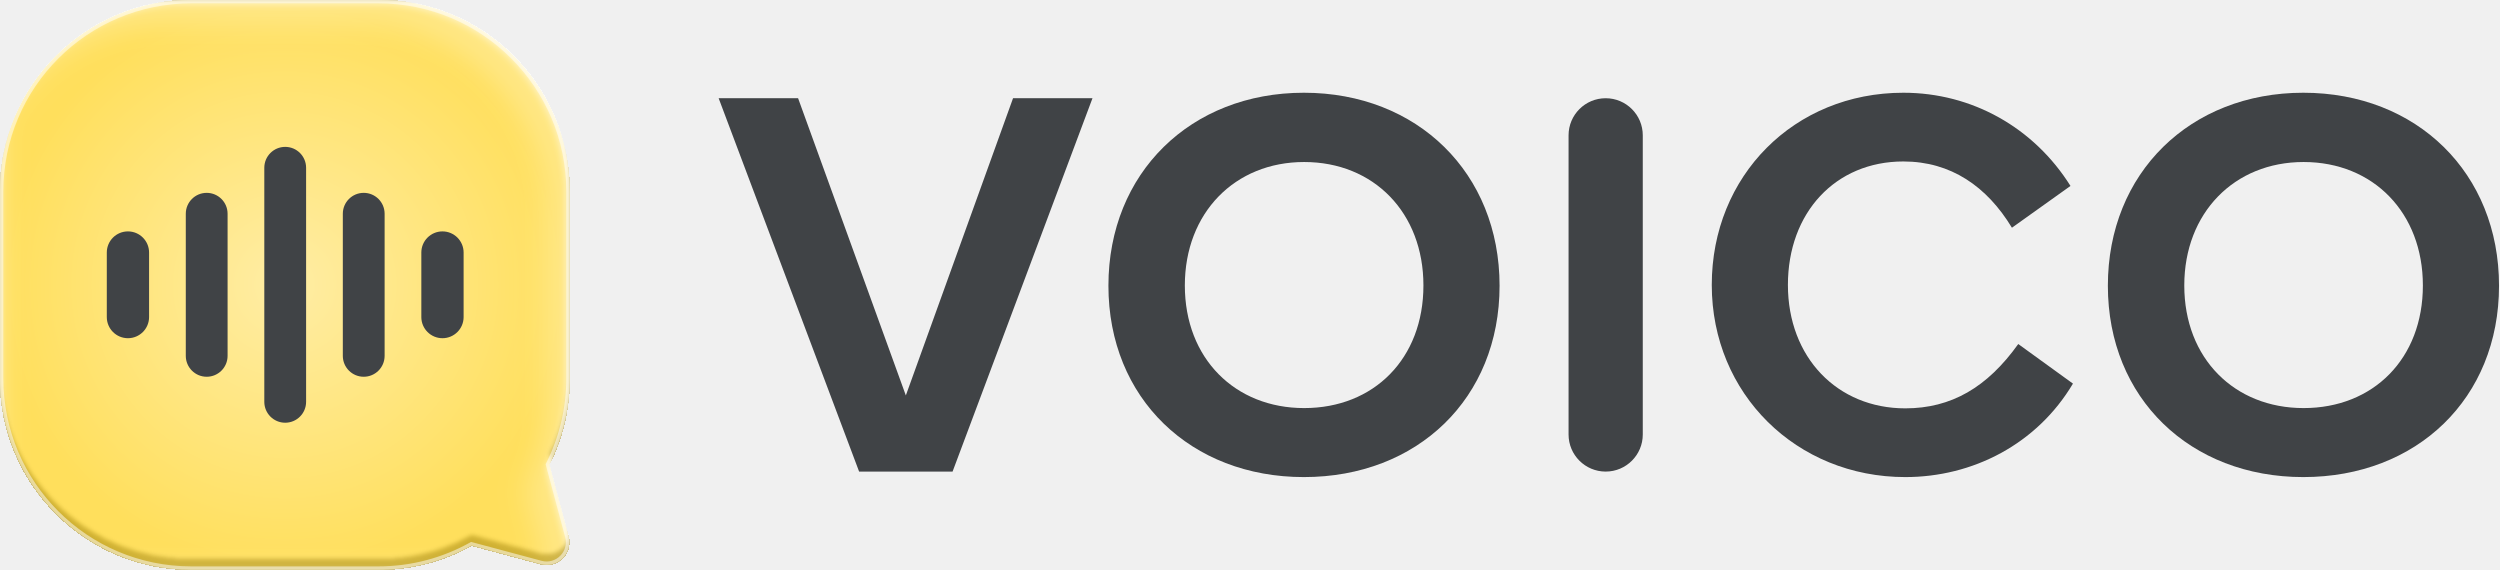
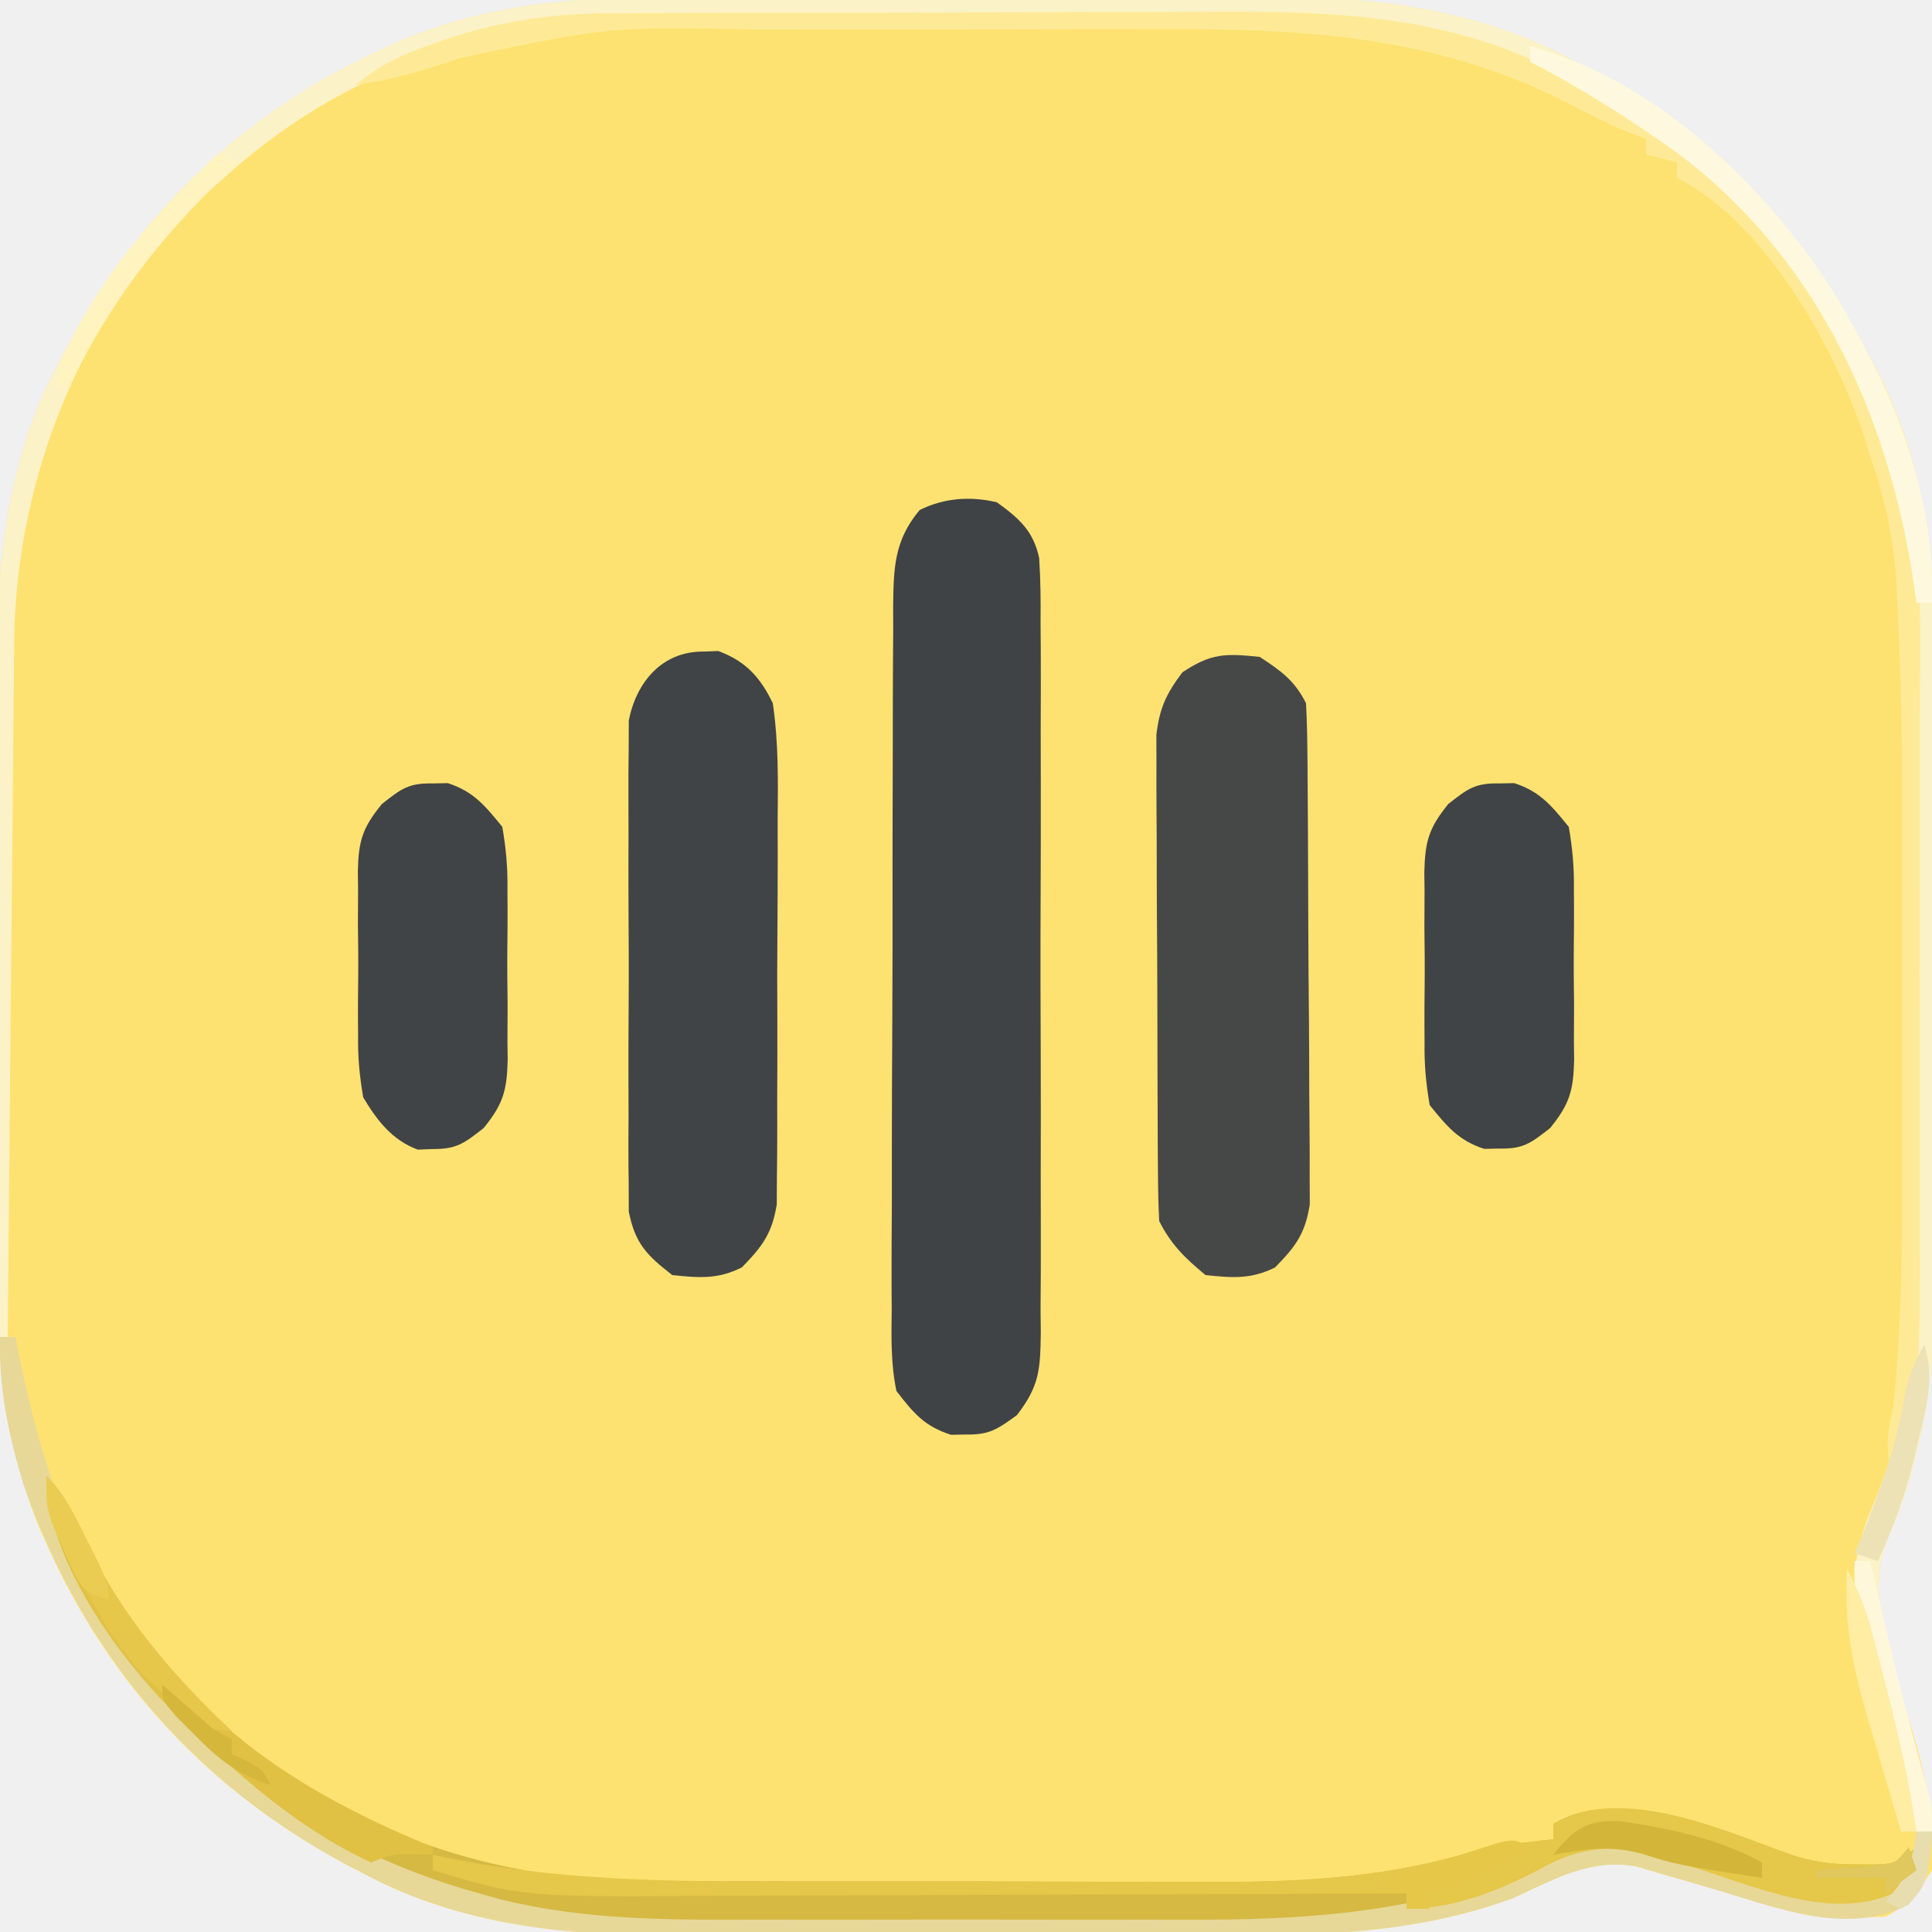
- <svg xmlns="http://www.w3.org/2000/svg" width="1097" height="250" viewBox="0 0 1097 250" fill="none">
-   <path d="M376.978 206.931L315.344 43.104H350.201L397.483 173.515L444.522 43.104H479.38L417.987 206.931H376.978Z" fill="#404346" />
-   <path d="M572.133 209.344C522.56 209.344 486.376 174.842 486.376 125.38C486.376 75.797 522.56 40.691 572.133 40.691C621.947 40.691 658.011 75.918 658.011 125.38C658.011 174.842 621.947 209.344 572.133 209.344ZM519.907 125.259C519.907 157.349 541.979 179.064 572.254 179.064C602.89 179.064 624.6 157.349 624.6 125.259C624.6 93.41 602.89 71.092 572.254 71.092C541.859 71.092 519.907 93.41 519.907 125.259Z" fill="#404346" />
-   <path d="M704.568 43.104C713.561 43.104 720.851 50.394 720.851 59.387V190.648C720.851 199.641 713.561 206.931 704.568 206.931V206.931C695.575 206.931 688.285 199.641 688.285 190.648V59.387C688.285 50.394 695.575 43.104 704.568 43.104V43.104Z" fill="#404346" />
-   <path d="M836.038 209.344C788.396 209.344 751.125 172.911 751.125 125.018C751.125 77.124 787.31 40.691 835.194 40.691C865.348 40.691 892.486 56.013 908.528 81.588L882.837 99.925C871.861 81.829 856.061 70.851 835.194 70.851C805.402 70.851 784.536 93.29 784.536 125.018C784.536 156.866 806.247 179.185 836.038 179.185C856.181 179.185 871.982 170.016 885.611 150.955L909.614 168.327C893.813 194.868 865.71 209.344 836.038 209.344Z" fill="#404346" />
-   <path d="M1010.69 209.344C961.116 209.344 924.932 174.842 924.932 125.38C924.932 75.797 961.116 40.691 1010.69 40.691C1060.5 40.691 1096.57 75.918 1096.57 125.38C1096.57 174.842 1060.5 209.344 1010.69 209.344ZM958.463 125.259C958.463 157.349 980.535 179.064 1010.81 179.064C1041.45 179.064 1063.16 157.349 1063.16 125.259C1063.16 93.41 1041.45 71.092 1010.81 71.092C980.415 71.092 958.463 93.41 958.463 125.259Z" fill="#404346" />
-   <mask id="path-2-inside-1_902_1855" fill="white">
-     <path d="M165.976 0C212.354 0 249.951 37.596 249.951 83.975V166.024C249.951 179.626 246.716 192.471 240.976 203.835L249.421 235.357C251.396 242.732 244.649 249.48 237.275 247.504L206.907 239.365C194.797 246.138 180.837 249.999 165.976 249.999H83.976C37.597 249.999 0 212.402 0 166.023V83.975C0 37.596 37.597 0 83.976 0H165.976Z" />
-   </mask>
-   <g filter="url(#filter0_iii_902_1855)">
-     <path d="M165.976 0C212.354 0 249.951 37.596 249.951 83.975V166.024C249.951 179.626 246.716 192.471 240.976 203.835L249.421 235.357C251.396 242.732 244.649 249.48 237.275 247.504L206.907 239.365C194.797 246.138 180.837 249.999 165.976 249.999H83.976C37.597 249.999 0 212.402 0 166.023V83.975C0 37.596 37.597 0 83.976 0H165.976Z" fill="url(#paint0_radial_902_1855)" />
-   </g>
-   <path d="M249.951 83.975L251.416 83.975L251.416 83.975L249.951 83.975ZM249.951 166.024L251.416 166.024V166.024H249.951ZM240.976 203.835L239.668 203.175L239.416 203.674L239.561 204.214L240.976 203.835ZM249.421 235.357L250.836 234.978L250.836 234.978L249.421 235.357ZM237.275 247.504L236.896 248.919L236.896 248.919L237.275 247.504ZM206.907 239.365L207.286 237.95L206.712 237.796L206.192 238.087L206.907 239.365ZM83.976 249.999L83.976 251.464H83.976V249.999ZM0 83.975L-1.465 83.975V83.975H0ZM83.976 0L83.976 -1.465L83.976 -1.465L83.976 0ZM165.976 0V1.465C211.545 1.465 248.486 38.405 248.486 83.975L249.951 83.975L251.416 83.975C251.416 36.788 213.163 -1.465 165.976 -1.465V0ZM249.951 83.975H248.486V166.024H249.951H251.416V83.975H249.951ZM249.951 166.024L248.486 166.024C248.486 179.391 245.308 192.011 239.668 203.175L240.976 203.835L242.283 204.495C248.124 192.931 251.416 179.86 251.416 166.024L249.951 166.024ZM240.976 203.835L239.561 204.214L248.006 235.736L249.421 235.357L250.836 234.978L242.39 203.456L240.976 203.835ZM249.421 235.357L248.006 235.736C249.69 242.022 243.938 247.773 237.655 246.089L237.275 247.504L236.896 248.919C245.359 251.187 253.103 243.442 250.836 234.978L249.421 235.357ZM237.275 247.504L237.655 246.089L207.286 237.95L206.907 239.365L206.528 240.78L236.896 248.919L237.275 247.504ZM206.907 239.365L206.192 238.087C194.295 244.741 180.581 248.534 165.976 248.534V249.999V251.464C181.094 251.464 195.299 247.536 207.622 240.644L206.907 239.365ZM165.976 249.999V248.534H83.976V249.999V251.464H165.976V249.999ZM83.976 249.999L83.976 248.534C38.406 248.534 1.465 211.593 1.465 166.023H0H-1.465C-1.465 213.211 36.788 251.464 83.976 251.464L83.976 249.999ZM0 166.023H1.465V83.975H0H-1.465V166.023H0ZM0 83.975L1.465 83.975C1.465 38.405 38.406 1.465 83.976 1.465L83.976 0L83.976 -1.465C36.789 -1.465 -1.464 36.788 -1.465 83.975L0 83.975ZM83.976 0V1.465H165.976V0V-1.465H83.976V0Z" fill="white" fill-opacity="0.51" mask="url(#path-2-inside-1_902_1855)" />
-   <rect x="46.863" y="101.537" width="18.551" height="46.866" rx="9.276" fill="#404346" />
-   <rect x="81.525" y="84.623" width="18.34" height="80.696" rx="9.17" fill="#404346" />
-   <rect x="115.977" y="64.449" width="18.34" height="121.043" rx="9.17" fill="#404346" />
-   <rect x="150.43" y="84.623" width="18.34" height="80.696" rx="9.17" fill="#404346" />
-   <rect x="184.881" y="101.537" width="18.551" height="46.866" rx="9.276" fill="#404346" />
-   <defs>
-     <filter id="filter0_iii_902_1855" x="-10.663" y="-1.806" width="260.614" height="262.469" filterUnits="userSpaceOnUse" color-interpolation-filters="sRGB">
-       <feFlood flood-opacity="0" result="BackgroundImageFix" />
-       <feBlend mode="normal" in="SourceGraphic" in2="BackgroundImageFix" result="shape" />
-       <feColorMatrix in="SourceAlpha" type="matrix" values="0 0 0 0 0 0 0 0 0 0 0 0 0 0 0 0 0 0 127 0" result="hardAlpha" />
-       <feOffset dx="-10.663" dy="10.663" />
-       <feGaussianBlur stdDeviation="6.093" />
-       <feComposite in2="hardAlpha" operator="arithmetic" k2="-1" k3="1" />
-       <feColorMatrix type="matrix" values="0 0 0 0 1 0 0 0 0 1 0 0 0 0 1 0 0 0 0.25 0" />
-       <feBlend mode="normal" in2="shape" result="effect1_innerShadow_902_1855" />
-       <feColorMatrix in="SourceAlpha" type="matrix" values="0 0 0 0 0 0 0 0 0 0 0 0 0 0 0 0 0 0 127 0" result="hardAlpha" />
-       <feOffset dx="-1.523" dy="1.523" />
-       <feGaussianBlur stdDeviation="1.523" />
-       <feComposite in2="hardAlpha" operator="arithmetic" k2="-1" k3="1" />
-       <feColorMatrix type="matrix" values="0 0 0 0 1 0 0 0 0 1 0 0 0 0 1 0 0 0 0.6 0" />
-       <feBlend mode="normal" in2="effect1_innerShadow_902_1855" result="effect2_innerShadow_902_1855" />
-       <feColorMatrix in="SourceAlpha" type="matrix" values="0 0 0 0 0 0 0 0 0 0 0 0 0 0 0 0 0 0 127 0" result="hardAlpha" />
-       <feOffset dy="-4.882" />
-       <feGaussianBlur stdDeviation="0.903" />
-       <feComposite in2="hardAlpha" operator="arithmetic" k2="-1" k3="1" />
-       <feColorMatrix type="matrix" values="0 0 0 0 0.592 0 0 0 0 0.476 0 0 0 0 0 0 0 0 0.45 0" />
-       <feBlend mode="normal" in2="effect2_innerShadow_902_1855" result="effect3_innerShadow_902_1855" />
-     </filter>
-     <radialGradient id="paint0_radial_902_1855" cx="0" cy="0" r="1" gradientUnits="userSpaceOnUse" gradientTransform="translate(124.976 125) rotate(90) scale(125 124.976)">
-       <stop stop-color="#FFEDA5" />
-       <stop offset="1" stop-color="#FFDF5C" />
-     </radialGradient>
-   </defs>
+ <svg xmlns="http://www.w3.org/2000/svg" version="1.1" width="250" height="250">
+   <path d="M0 0 C2.364 -0.005 4.729 -0.01 7.093 -0.016 C12.033 -0.025 16.973 -0.022 21.912 -0.012 C28.203 -0.001 34.493 -0.021 40.783 -0.05 C45.662 -0.069 50.541 -0.068 55.42 -0.063 C57.738 -0.063 60.055 -0.069 62.372 -0.081 C78.316 -0.155 93.531 0.378 107.918 8.121 C108.899 8.632 108.899 8.632 109.9 9.152 C126.399 18.005 138.223 30.583 146.855 47.059 C147.337 47.943 147.337 47.943 147.828 48.846 C155.346 63.773 155.266 79.512 155.199 95.805 C155.202 98.14 155.206 100.475 155.211 102.811 C155.217 107.681 155.208 112.552 155.189 117.422 C155.167 123.619 155.18 129.816 155.204 136.013 C155.218 140.829 155.214 145.644 155.203 150.46 C155.201 152.743 155.204 155.026 155.213 157.309 C155.26 171.806 154.953 185.744 149.045 199.256 C145.476 207.493 150.253 217.805 152.584 225.994 C154.136 231.658 155.178 236.555 154.668 242.434 C152.874 245.244 151.649 246.943 148.668 248.434 C140.708 249.031 134.013 247.121 126.418 244.871 C124.124 244.193 121.827 243.525 119.527 242.867 C118.019 242.419 118.019 242.419 116.479 241.963 C110.49 240.836 105.723 243.639 100.387 246.082 C86.763 251.034 73.671 250.892 59.336 250.867 C56.971 250.872 54.607 250.877 52.243 250.883 C47.303 250.892 42.363 250.89 37.424 250.88 C31.133 250.868 24.843 250.888 18.553 250.918 C13.674 250.936 8.795 250.936 3.915 250.93 C1.598 250.93 -0.719 250.936 -3.037 250.948 C-19.023 251.022 -34.236 250.483 -48.645 242.684 C-49.302 242.34 -49.96 241.996 -50.637 241.642 C-68.078 232.293 -81.123 218.462 -89.207 200.434 C-89.481 199.83 -89.755 199.227 -90.038 198.605 C-96.043 184.413 -95.791 170.24 -95.766 155.102 C-95.77 152.737 -95.776 150.373 -95.782 148.008 C-95.79 143.068 -95.788 138.129 -95.778 133.189 C-95.767 126.899 -95.787 120.609 -95.816 114.318 C-95.834 109.439 -95.834 104.56 -95.828 99.681 C-95.828 97.364 -95.834 95.046 -95.847 92.729 C-95.921 76.742 -95.381 61.529 -87.582 47.121 C-87.238 46.464 -86.895 45.806 -86.541 45.129 C-77.191 27.688 -63.36 14.642 -45.332 6.559 C-44.729 6.285 -44.125 6.01 -43.504 5.728 C-29.311 -0.277 -15.139 -0.026 0 0 Z " fill="#FEE271" transform="translate(95.33203,-0.4335938)" />
+   <path d="M0 0 C2.836 2.045 4.722 3.688 5.467 7.202 C5.652 10.007 5.675 12.775 5.647 15.586 C5.66 17.184 5.66 17.184 5.674 18.815 C5.696 22.335 5.681 25.855 5.664 29.375 C5.667 31.822 5.672 34.269 5.679 36.716 C5.686 41.844 5.675 46.972 5.652 52.1 C5.623 58.674 5.64 65.247 5.67 71.822 C5.688 76.875 5.682 81.927 5.669 86.98 C5.666 89.404 5.67 91.829 5.681 94.253 C5.694 97.64 5.675 101.026 5.647 104.414 C5.657 105.417 5.667 106.42 5.678 107.453 C5.606 112.163 5.544 114.296 2.588 118.12 C0.092 119.933 -0.975 120.686 -4 120.625 C-4.959 120.644 -4.959 120.644 -5.938 120.664 C-9.393 119.552 -10.781 117.868 -13 115 C-13.738 111.505 -13.663 108.067 -13.615 104.506 C-13.621 103.45 -13.626 102.394 -13.632 101.306 C-13.644 97.818 -13.62 94.332 -13.594 90.844 C-13.592 88.419 -13.592 85.994 -13.594 83.57 C-13.592 78.489 -13.574 73.408 -13.542 68.328 C-13.502 61.814 -13.498 55.301 -13.505 48.787 C-13.509 43.781 -13.496 38.774 -13.479 33.768 C-13.472 31.366 -13.469 28.964 -13.47 26.562 C-13.468 23.206 -13.447 19.85 -13.42 16.494 C-13.423 15.501 -13.426 14.507 -13.429 13.484 C-13.368 8.55 -13.316 4.954 -10 1 C-6.842 -0.579 -3.393 -0.819 0 0 Z " fill="#404346" transform="translate(129,65)" />
+   <path d="M0 0 C2.753 1.796 4.526 3.053 6 6 C6.112 8.128 6.159 10.259 6.177 12.39 C6.184 13.045 6.19 13.701 6.197 14.376 C6.217 16.549 6.228 18.722 6.238 20.895 C6.242 21.637 6.246 22.379 6.251 23.143 C6.271 27.072 6.286 31 6.295 34.929 C6.306 38.984 6.341 43.039 6.38 47.095 C6.406 50.215 6.415 53.335 6.418 56.455 C6.423 57.95 6.435 59.445 6.453 60.939 C6.478 63.034 6.477 65.127 6.47 67.222 C6.479 69.008 6.479 69.008 6.488 70.831 C5.902 74.635 4.667 76.278 2 79 C-1.139 80.569 -3.539 80.352 -7 80 C-9.63 77.827 -11.473 76.053 -13 73 C-13.107 70.933 -13.149 68.863 -13.161 66.794 C-13.171 65.489 -13.18 64.184 -13.19 62.839 C-13.195 61.407 -13.199 59.975 -13.203 58.543 C-13.209 57.078 -13.215 55.613 -13.22 54.148 C-13.231 51.074 -13.237 48 -13.24 44.926 C-13.246 40.991 -13.27 37.057 -13.298 33.123 C-13.317 30.096 -13.322 27.068 -13.324 24.041 C-13.327 22.59 -13.335 21.14 -13.348 19.69 C-13.365 17.659 -13.361 15.626 -13.356 13.594 C-13.36 12.439 -13.364 11.284 -13.367 10.093 C-12.955 6.619 -12.093 4.781 -10 2 C-6.263 -0.492 -4.427 -0.458 0 0 Z " fill="#464848" transform="translate(163,85)" />
+   <path d="M0 0 C0.639 -0.024 1.279 -0.049 1.938 -0.074 C5.515 1.247 7.389 3.339 9 6.688 C9.756 11.776 9.68 16.843 9.629 21.973 C9.63 23.477 9.632 24.981 9.636 26.485 C9.639 29.63 9.624 32.774 9.597 35.918 C9.563 39.942 9.569 43.965 9.588 47.989 C9.598 51.093 9.589 54.195 9.574 57.298 C9.569 58.782 9.569 60.265 9.576 61.749 C9.581 63.824 9.561 65.898 9.533 67.973 C9.527 69.152 9.521 70.331 9.515 71.545 C8.897 75.316 7.644 76.979 5 79.688 C1.861 81.257 -0.539 81.04 -4 80.688 C-7.304 78.119 -8.817 76.615 -9.635 72.462 C-9.639 71.245 -9.643 70.028 -9.647 68.773 C-9.66 67.76 -9.66 67.76 -9.674 66.727 C-9.695 64.505 -9.681 62.285 -9.664 60.062 C-9.667 58.512 -9.672 56.962 -9.679 55.412 C-9.686 52.167 -9.675 48.923 -9.652 45.678 C-9.623 41.524 -9.64 37.373 -9.67 33.22 C-9.688 30.02 -9.682 26.82 -9.669 23.62 C-9.666 22.089 -9.67 20.558 -9.681 19.027 C-9.694 16.884 -9.675 14.744 -9.647 12.602 C-9.643 11.384 -9.639 10.167 -9.635 8.913 C-8.659 3.956 -5.333 -0.032 0 0 Z " fill="#414446" transform="translate(91,84.3125)" />
+   <path d="M0 0 C2.558 2.558 3.592 5.22 5.125 8.5 C8.313 15.072 12.091 20.558 17 26 C17.592 26.684 18.183 27.369 18.793 28.074 C32.631 43.092 53.109 51.441 73.247 52.285 C79.257 52.447 85.266 52.445 91.277 52.434 C93.501 52.438 95.724 52.443 97.947 52.449 C102.582 52.458 107.217 52.456 111.852 52.446 C117.747 52.435 123.641 52.455 129.535 52.484 C134.119 52.502 138.703 52.502 143.288 52.496 C145.459 52.496 147.63 52.502 149.802 52.515 C161.411 52.572 172.111 52.122 183.323 48.955 C187.249 47.935 190.972 47.426 195 47 C195 46.34 195 45.68 195 45 C200.719 41.662 206.393 43.344 212.555 44.895 C217.115 46.182 221.637 47.51 226.098 49.113 C228.954 49.986 231.214 50.268 234.188 50.25 C235.446 50.258 235.446 50.258 236.73 50.266 C239.28 50.141 239.28 50.141 242 48 C241.65 50.539 241.16 51.821 239.438 53.75 C231.23 57.959 220.497 52.809 212.379 50.4 C211.261 50.081 210.144 49.762 208.992 49.434 C207.985 49.135 206.978 48.837 205.941 48.529 C200.208 47.498 196.542 49.236 191.539 51.883 C180.858 56.583 169.151 58.141 157.587 58.177 C156.209 58.187 156.209 58.187 154.804 58.197 C151.78 58.217 148.755 58.228 145.73 58.238 C144.689 58.242 143.648 58.246 142.575 58.251 C137.056 58.271 131.537 58.286 126.018 58.295 C120.364 58.306 114.711 58.341 109.057 58.38 C104.671 58.407 100.284 58.415 95.897 58.418 C93.816 58.423 91.734 58.435 89.653 58.453 C59.762 58.706 37.541 51.146 15.875 29.918 C8.82 22.491 0 10.53 0 0 Z " fill="#D6B942" transform="translate(6,191)" />
+   <path d="M0 0 C2.364 -0.005 4.729 -0.01 7.093 -0.016 C12.033 -0.025 16.973 -0.022 21.912 -0.012 C28.203 -0.001 34.493 -0.021 40.783 -0.05 C45.662 -0.069 50.541 -0.068 55.42 -0.063 C57.738 -0.063 60.055 -0.069 62.372 -0.081 C78.316 -0.155 93.531 0.378 107.918 8.121 C108.899 8.632 108.899 8.632 109.9 9.152 C126.399 18.005 138.223 30.583 146.855 47.059 C147.337 47.943 147.337 47.943 147.828 48.846 C155.346 63.773 155.266 79.512 155.199 95.805 C155.202 98.14 155.206 100.475 155.211 102.811 C155.217 107.681 155.208 112.552 155.189 117.422 C155.167 123.619 155.18 129.816 155.204 136.013 C155.218 140.829 155.214 145.644 155.203 150.46 C155.201 152.743 155.204 155.026 155.213 157.309 C155.26 171.807 154.953 185.744 149.045 199.257 C145.768 206.818 149.642 215.729 151.73 223.309 C152.287 225.347 152.841 227.386 153.391 229.426 C153.636 230.316 153.881 231.207 154.133 232.125 C154.668 234.434 154.668 234.434 154.668 237.434 C154.008 237.434 153.348 237.434 152.668 237.434 C150.918 230.871 150.918 230.871 150.38 228.84 C149.447 225.323 148.498 221.811 147.512 218.309 C147.328 217.648 147.145 216.987 146.956 216.307 C146.443 214.461 145.923 212.617 145.402 210.773 C144.075 204.737 144.63 200.847 147.043 195.184 C150.899 186.12 151.968 177.397 151.958 167.622 C151.965 166.592 151.972 165.561 151.979 164.499 C151.998 161.119 152.002 157.739 152.004 154.359 C152.01 151.988 152.017 149.617 152.024 147.246 C152.036 142.284 152.04 137.322 152.039 132.361 C152.038 126.037 152.066 119.715 152.1 113.392 C152.122 108.496 152.126 103.599 152.125 98.703 C152.128 96.374 152.136 94.044 152.152 91.715 C152.249 75.781 151.538 61.496 143.918 47.121 C143.405 46.126 143.405 46.126 142.881 45.112 C139.796 39.32 136.098 34.28 131.668 29.434 C131.139 28.825 130.611 28.217 130.066 27.59 C122.757 19.669 113.437 13.927 103.668 9.559 C103.065 9.285 102.462 9.011 101.84 8.729 C87.592 2.698 73.317 2.959 58.117 2.965 C55.73 2.958 53.343 2.95 50.956 2.942 C45.97 2.928 40.983 2.927 35.996 2.933 C29.645 2.939 23.295 2.908 16.944 2.868 C12.019 2.841 7.093 2.839 2.168 2.842 C-0.172 2.841 -2.512 2.831 -4.851 2.813 C-28.225 2.654 -48.455 7.259 -66.332 23.434 C-67.09 24.099 -67.848 24.764 -68.629 25.449 C-83.817 39.59 -92.507 60.182 -93.438 80.767 C-93.493 83.237 -93.521 85.706 -93.537 88.176 C-93.547 89.104 -93.557 90.032 -93.567 90.988 C-93.599 94.023 -93.624 97.058 -93.648 100.094 C-93.669 102.211 -93.69 104.328 -93.711 106.445 C-93.766 111.993 -93.816 117.542 -93.864 123.09 C-93.915 128.761 -93.97 134.432 -94.025 140.104 C-94.133 151.213 -94.234 162.324 -94.332 173.434 C-94.662 173.434 -94.992 173.434 -95.332 173.434 C-95.425 160.411 -95.496 147.388 -95.539 134.365 C-95.56 128.317 -95.588 122.268 -95.634 116.22 C-95.678 110.371 -95.701 104.523 -95.712 98.674 C-95.719 96.455 -95.733 94.235 -95.755 92.015 C-95.903 76.252 -95.271 61.326 -87.582 47.121 C-87.238 46.464 -86.895 45.806 -86.541 45.129 C-77.191 27.688 -63.36 14.642 -45.332 6.559 C-44.729 6.285 -44.125 6.01 -43.504 5.728 C-29.311 -0.277 -15.139 -0.026 0 0 Z " fill="#FCF2C7" transform="translate(95.33203,-0.4335938)" />
+   <path d="M0 0 C0.639 -0.013 1.279 -0.026 1.938 -0.039 C5.294 1.041 6.795 2.911 9 5.625 C9.5 8.554 9.704 10.891 9.664 13.812 C9.669 14.593 9.674 15.373 9.679 16.177 C9.682 17.82 9.673 19.465 9.652 21.108 C9.625 23.618 9.652 26.123 9.684 28.633 C9.68 30.234 9.674 31.836 9.664 33.438 C9.674 34.183 9.684 34.929 9.695 35.698 C9.605 39.701 9.143 41.449 6.587 44.595 C4.078 46.563 3.114 47.313 0 47.25 C-0.639 47.263 -1.279 47.276 -1.938 47.289 C-5.294 46.209 -6.795 44.339 -9 41.625 C-9.5 38.696 -9.704 36.359 -9.664 33.438 C-9.669 32.657 -9.674 31.877 -9.679 31.073 C-9.682 29.43 -9.673 27.785 -9.652 26.142 C-9.625 23.632 -9.652 21.127 -9.684 18.617 C-9.68 17.016 -9.674 15.414 -9.664 13.812 C-9.674 13.067 -9.684 12.321 -9.695 11.552 C-9.605 7.549 -9.143 5.801 -6.587 2.655 C-4.078 0.687 -3.114 -0.063 0 0 Z " fill="#414446" transform="translate(194,101.375)" />
+   <path d="M0 0 C0.639 -0.013 1.279 -0.026 1.938 -0.039 C5.294 1.041 6.795 2.911 9 5.625 C9.5 8.554 9.704 10.891 9.664 13.812 C9.669 14.593 9.674 15.373 9.679 16.177 C9.682 17.82 9.673 19.465 9.652 21.108 C9.625 23.618 9.652 26.123 9.684 28.633 C9.68 30.234 9.674 31.836 9.664 33.438 C9.674 34.183 9.684 34.929 9.695 35.698 C9.605 39.7 9.144 41.448 6.587 44.593 C4.096 46.55 3.099 47.331 0 47.312 C-0.639 47.337 -1.279 47.361 -1.938 47.387 C-5.285 46.15 -7.213 43.603 -9 40.625 C-9.491 37.73 -9.705 35.44 -9.664 32.559 C-9.669 31.802 -9.674 31.046 -9.679 30.266 C-9.682 28.675 -9.673 27.084 -9.652 25.493 C-9.625 23.065 -9.652 20.641 -9.684 18.213 C-9.68 16.661 -9.674 15.11 -9.664 13.559 C-9.674 12.838 -9.684 12.117 -9.695 11.374 C-9.603 7.431 -9.114 5.764 -6.587 2.671 C-4.077 0.686 -3.124 -0.063 0 0 Z " fill="#414446" transform="translate(56,101.375)" />
+   <path d="M0 0 C1.039 -0.007 2.077 -0.013 3.147 -0.02 C6.566 -0.039 9.984 -0.043 13.402 -0.045 C15.796 -0.052 18.19 -0.059 20.584 -0.066 C25.601 -0.078 30.618 -0.081 35.634 -0.08 C42.025 -0.08 48.415 -0.107 54.805 -0.142 C59.752 -0.164 64.698 -0.168 69.645 -0.167 C71.999 -0.169 74.353 -0.178 76.706 -0.194 C92.82 -0.29 108.126 0.176 122.652 8.041 C123.64 8.557 123.64 8.557 124.647 9.084 C144.006 19.47 158.284 35.342 165.34 56.291 C165.594 56.997 165.849 57.704 166.111 58.432 C169.505 69.548 168.773 81.127 168.738 92.63 C168.74 95.003 168.743 97.377 168.747 99.75 C168.751 104.708 168.745 109.666 168.731 114.624 C168.714 120.95 168.724 127.275 168.742 133.6 C168.753 138.496 168.749 143.393 168.741 148.289 C168.739 150.62 168.742 152.951 168.749 155.282 C168.804 178.594 168.804 178.594 165.34 189.291 C164.213 185.911 164.561 183.728 165.34 180.291 C166.477 169.646 166.488 159 166.473 148.31 C166.473 146.604 166.474 144.899 166.476 143.193 C166.477 139.637 166.475 136.081 166.47 132.526 C166.465 128.026 166.468 123.526 166.474 119.027 C166.477 115.508 166.476 111.989 166.474 108.47 C166.473 106.814 166.474 105.158 166.476 103.502 C166.486 94.654 166.344 85.831 165.91 76.992 C165.873 76.207 165.836 75.422 165.799 74.613 C165.467 68.526 164.397 63.044 162.34 57.291 C161.866 55.777 161.866 55.777 161.383 54.232 C157.514 42.844 148.601 26.921 137.34 21.291 C137.34 20.631 137.34 19.971 137.34 19.291 C136.02 18.961 134.7 18.631 133.34 18.291 C133.34 17.631 133.34 16.971 133.34 16.291 C132.628 16.02 131.917 15.749 131.184 15.47 C128.296 14.272 125.601 12.88 122.84 11.416 C106.081 2.995 89.301 1.986 70.938 2.06 C68.968 2.061 66.998 2.062 65.029 2.061 C60.918 2.063 56.807 2.071 52.697 2.085 C47.461 2.102 42.225 2.106 36.989 2.105 C32.927 2.105 28.865 2.111 24.802 2.118 C22.873 2.121 20.944 2.123 19.015 2.124 C-0.845 1.723 -0.845 1.723 -20.098 5.791 C-24.593 7.341 -28.929 8.647 -33.66 9.291 C-30.719 6.879 -27.991 5.491 -24.41 4.228 C-23.518 3.907 -22.626 3.586 -21.707 3.255 C-14.231 0.888 -7.819 -0.007 0 0 Z " fill="#FEEA96" transform="translate(79.66016,1.709473)" />
+   <path d="M0 0 C0.66 0 1.32 0 2 0 C2.231 1.149 2.461 2.297 2.699 3.48 C7.688 27.568 17.906 47.628 38.742 61.875 C46.051 66.373 53.722 69.727 62 72 C63.326 72.373 63.326 72.373 64.678 72.754 C75.799 75.514 86.663 75.437 98.059 75.398 C100.177 75.4 102.296 75.403 104.415 75.407 C108.835 75.412 113.255 75.405 117.675 75.391 C123.301 75.374 128.926 75.384 134.552 75.402 C138.921 75.413 143.291 75.409 147.66 75.401 C149.733 75.399 151.805 75.402 153.878 75.409 C168.454 75.448 181.957 74.602 195.75 69.438 C197.444 68.817 197.444 68.817 199.172 68.184 C202.129 67.051 202.129 67.051 205 65 C212.562 65.397 219.648 67.767 226.867 69.916 C236.191 72.694 236.191 72.694 245.438 70.812 C247.357 68.586 247.688 66.889 248 64 C248.66 64 249.32 64 250 64 C249.772 67.957 249.55 70.33 247 73.438 C238.984 77.612 229.83 73.831 221.75 71.438 C219.456 70.759 217.159 70.091 214.859 69.434 C213.854 69.135 212.848 68.837 211.812 68.529 C205.822 67.402 201.055 70.205 195.719 72.648 C182.095 77.6 169.003 77.458 154.668 77.434 C152.303 77.438 149.939 77.443 147.575 77.449 C142.635 77.458 137.695 77.456 132.756 77.446 C126.465 77.435 120.175 77.455 113.885 77.484 C109.006 77.502 104.127 77.502 99.247 77.496 C96.93 77.496 94.613 77.502 92.295 77.515 C76.309 77.589 61.096 77.049 46.688 69.25 C45.701 68.735 45.701 68.735 44.695 68.209 C24.484 57.374 10.543 40.505 3 19 C1.098 12.596 -0.169 6.696 0 0 Z " fill="#E7D898" transform="translate(0,173)" />
+   <path d="M0 0 C2.857 0.873 5.117 1.155 8.09 1.137 C9.349 1.144 9.349 1.144 10.633 1.152 C13.182 1.028 13.182 1.028 15.902 -1.113 C15.552 1.426 15.062 2.708 13.34 4.637 C5.132 8.846 -5.6 3.695 -13.719 1.287 C-14.836 0.968 -15.954 0.649 -17.105 0.32 C-18.112 0.022 -19.119 -0.277 -20.157 -0.584 C-24.857 -1.43 -28.74 -0.583 -32.848 1.762 C-38.154 4.563 -44.047 6.887 -50.098 6.887 C-50.098 6.227 -50.098 5.567 -50.098 4.887 C-50.662 4.889 -51.226 4.892 -51.808 4.895 C-65.599 4.962 -79.39 5.011 -93.181 5.042 C-99.851 5.058 -106.52 5.079 -113.19 5.113 C-119.635 5.146 -126.08 5.164 -132.525 5.171 C-134.975 5.177 -137.425 5.188 -139.875 5.204 C-164.517 5.361 -164.517 5.361 -176.098 1.887 C-176.098 1.227 -176.098 0.567 -176.098 -0.113 C-175.071 0.098 -174.044 0.31 -172.985 0.528 C-160.159 3.006 -147.658 3.344 -134.625 3.32 C-132.405 3.325 -130.184 3.33 -127.964 3.336 C-123.341 3.345 -118.718 3.343 -114.094 3.333 C-108.216 3.321 -102.337 3.342 -96.459 3.371 C-91.883 3.389 -87.308 3.389 -82.732 3.383 C-80.566 3.383 -78.401 3.389 -76.235 3.401 C-64.646 3.459 -53.97 3.001 -42.777 -0.158 C-38.851 -1.177 -35.126 -1.687 -31.098 -2.113 C-31.098 -2.773 -31.098 -3.433 -31.098 -4.113 C-22.156 -9.333 -8.889 -3.195 0 0 Z " fill="#E5C749" transform="translate(232.0977,240.1133)" />
+   <path d="M0 0 C2.558 2.558 3.592 5.22 5.125 8.5 C8.313 15.072 12.091 20.558 17 26 C17.592 26.684 18.183 27.369 18.793 28.074 C27.212 37.211 38.6 43.37 50 48 C50 48.33 50 48.66 50 49 C49.237 48.979 48.474 48.959 47.688 48.938 C44.898 48.871 44.898 48.871 42 50 C32.318 45.486 24.484 38.473 17 31 C16.332 30.344 15.665 29.688 14.977 29.012 C8.223 21.876 0 9.967 0 0 Z " fill="#E0C144" transform="translate(6,191)" />
+   <path d="M0 0 C16.494 4.34 31.295 18.808 40 33 C47.013 45.052 52.439 57.796 52 72 C51.34 72 50.68 72 50 72 C49.841 70.924 49.683 69.847 49.52 68.738 C46.151 47.157 36.864 27.129 18.984 13.742 C12.9 9.402 6.652 5.421 0 2 C0 1.34 0 0.68 0 0 Z " fill="#FEF9DE" transform="translate(198,6)" />
+   <path d="M0 0 C2.558 2.558 3.592 5.22 5.125 8.5 C9.78 18.106 16.259 25.695 24 33 C19.829 33 17.902 30.708 15 28 C14.197 27.261 13.394 26.523 12.566 25.762 C9.723 22.702 7.808 19.64 5.812 16 C5.47 15.397 5.128 14.793 4.775 14.172 C2.051 9.305 0 5.621 0 0 Z " fill="#E6C74A" transform="translate(6,191)" />
+   <path d="M0 0 C0.99 0.33 1.98 0.66 3 1 C1.966 1.947 1.966 1.947 0.91 2.914 C-7.435 10.858 -14.037 19.534 -19 30 C-19.66 30 -20.32 30 -21 30 C-17.302 17.861 -8.795 8.795 0 0 Z " fill="#FFF3C0" transform="translate(28,20)" />
+   <path d="M0 0 C0.66 0 1.32 0 2 0 C2.204 0.868 2.204 0.868 2.411 1.753 C5.711 15.961 5.711 15.961 9.52 30.039 C10 32 10 32 10 35 C9.34 35 8.68 35 8 35 C6.25 28.438 6.25 28.438 5.712 26.409 C4.775 22.88 3.825 19.356 2.844 15.84 C2.569 14.842 2.569 14.842 2.288 13.824 C1.774 11.963 1.254 10.102 0.734 8.242 C0.079 5.349 -0.156 2.947 0 0 Z " fill="#FEF7DA" transform="translate(240,202)" />
+   <path d="M0 0 C6.253 0.944 12.623 2.271 18.199 5.332 C18.199 5.992 18.199 6.652 18.199 7.332 C7.11 5.62 7.11 5.62 2.449 4.145 C-1.701 3.107 -4.608 3.596 -8.801 4.332 C-6.181 0.979 -4.324 -0.253 0 0 Z " fill="#D3B539" transform="translate(209.8008,235.668)" />
+   <path d="M0 0 C1.425 2.684 2.443 5.225 3.219 8.16 C3.428 8.949 3.637 9.738 3.853 10.552 C4.066 11.38 4.28 12.209 4.5 13.062 C4.721 13.909 4.941 14.755 5.169 15.626 C6.729 21.706 8.065 27.789 9 34 C8.34 34 7.68 34 7 34 C5.814 30.026 4.655 26.045 3.5 22.062 C3.166 20.946 2.832 19.829 2.488 18.678 C0.632 12.22 -0.399 6.719 0 0 Z " fill="#FEEDA2" transform="translate(239,203)" />
+   <path d="M0 0 C1.351 4.385 0.331 7.968 -0.75 12.312 C-0.92 13.047 -1.09 13.781 -1.266 14.537 C-2.41 19.28 -3.962 23.567 -6 28 C-6.99 27.67 -7.98 27.34 -9 27 C-8.662 26.178 -8.325 25.355 -7.977 24.508 C-5.541 18.412 -3.454 12.621 -2.457 6.121 C-1.964 3.833 -1.126 2.043 0 0 Z " fill="#ECE2B5" transform="translate(249,174)" />
+   <path d="M0 0 C-1.581 0.818 -3.165 1.629 -4.75 2.438 C-5.632 2.89 -6.513 3.342 -7.422 3.809 C-9.642 4.835 -11.614 5.515 -14 6 C-13.67 6.66 -13.34 7.32 -13 8 C-13.99 8 -14.98 8 -16 8 C-16 7.34 -16 6.68 -16 6 C-17.32 5.67 -18.64 5.34 -20 5 C-15.58 3.281 -11.149 1.677 -6.625 0.25 C-5.792 -0.013 -4.96 -0.276 -4.102 -0.547 C-2 -1 -2 -1 0 0 Z " fill="#E6C748" transform="translate(198,239)" />
+   <path d="M0 0 C0.482 0.422 0.964 0.843 1.461 1.277 C2.093 1.825 2.724 2.373 3.375 2.938 C4.001 3.483 4.628 4.028 5.273 4.59 C6.956 6.07 6.956 6.07 9 7 C9 7.66 9 8.32 9 9 C9.639 9.289 10.279 9.578 10.938 9.875 C13 11 13 11 14 13 C9.761 11.615 7.293 9.673 4.188 6.5 C3.397 5.706 2.607 4.912 1.793 4.094 C0 2 0 2 0 0 Z " fill="#D5B73B" transform="translate(21,218)" />
+   <path d="M0 0 C2.438 2.438 3.589 4.914 5.125 8 C5.664 9.072 6.203 10.145 6.758 11.25 C8 14 8 14 8 16 C5 15 5 15 3.613 12.637 C3.184 11.663 2.755 10.69 2.312 9.688 C1.876 8.722 1.439 7.756 0.988 6.762 C0 4 0 4 0 0 Z " fill="#EACC52" transform="translate(6,191)" />
+   <path d="M0 0 C0.66 0 1.32 0 2 0 C1.385 6.523 1.385 6.523 -0.562 8.938 C-1.037 9.288 -1.511 9.639 -2 10 C-2.66 9.67 -3.32 9.34 -4 9 C-3.526 8.443 -3.051 7.886 -2.562 7.312 C-0.876 4.817 -0.41 2.955 0 0 Z " fill="#E8DDAF" transform="translate(248,237)" />
+   <path d="M0 0 C0.33 0.99 0.66 1.98 1 3 C-0.32 3.99 -1.64 4.98 -3 6 C-3 5.34 -3 4.68 -3 4 C-5.97 4 -8.94 4 -12 4 C-12 3.67 -12 3.34 -12 3 C-10.952 2.927 -10.952 2.927 -9.883 2.852 C-8.973 2.777 -8.063 2.702 -7.125 2.625 C-6.22 2.555 -5.315 2.486 -4.383 2.414 C-1.821 2.204 -1.821 2.204 0 0 Z " fill="#E0C75E" transform="translate(247,239)" />
</svg>
